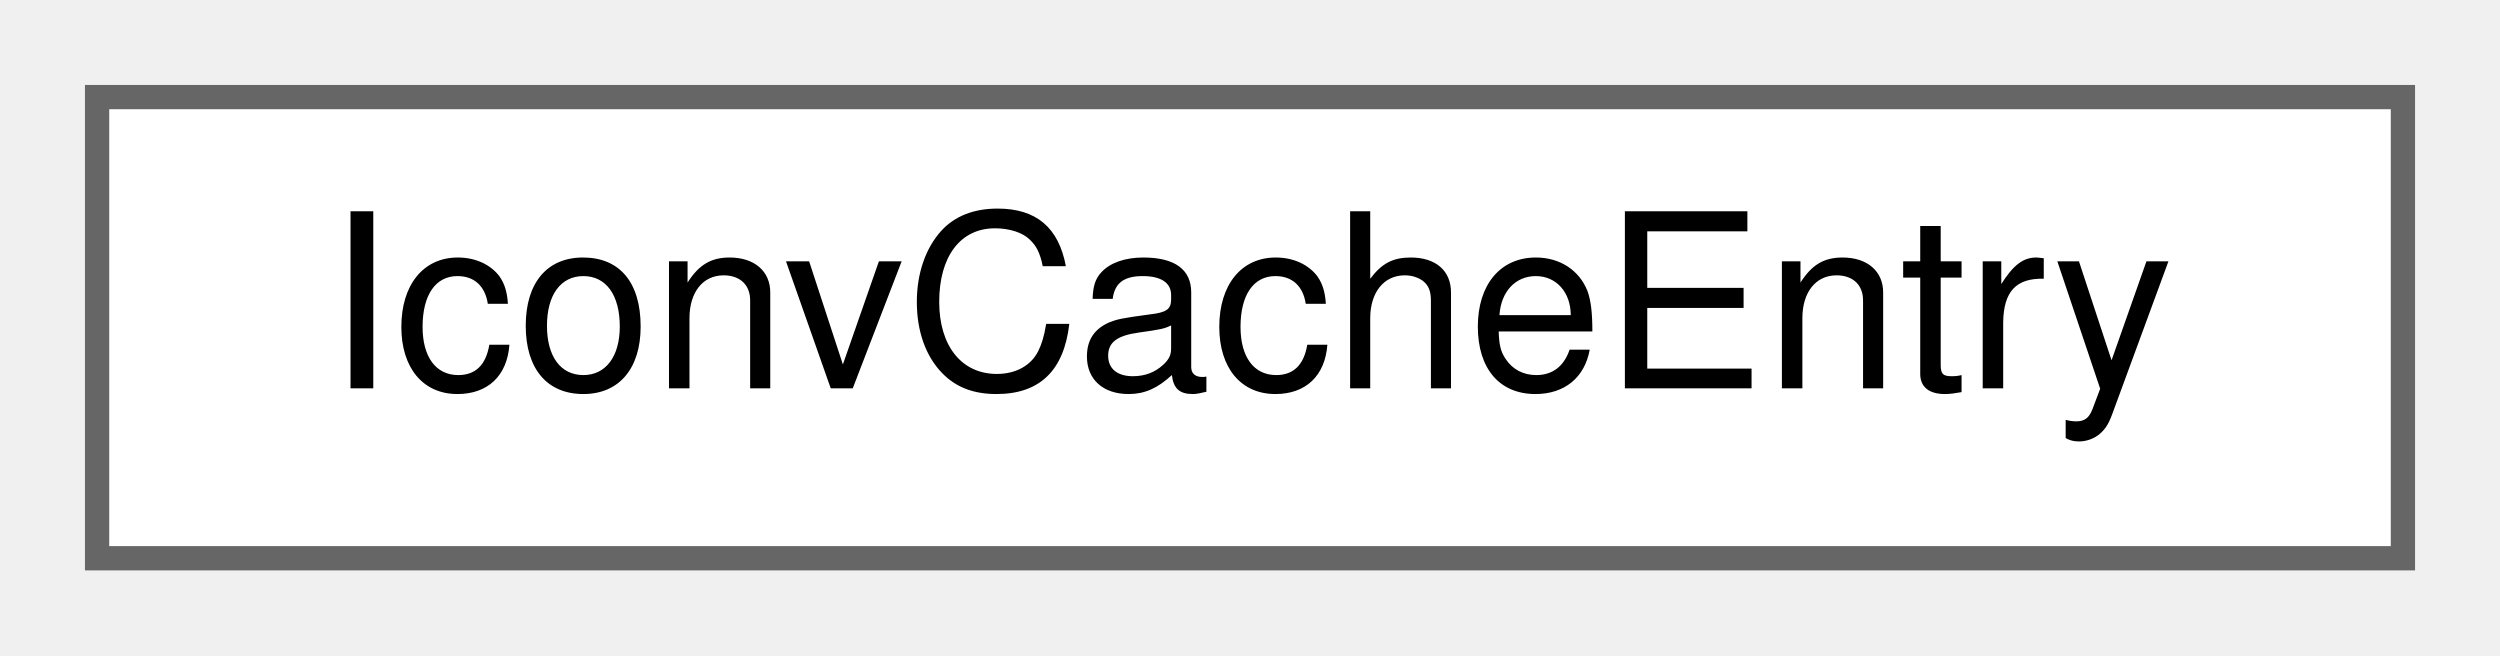
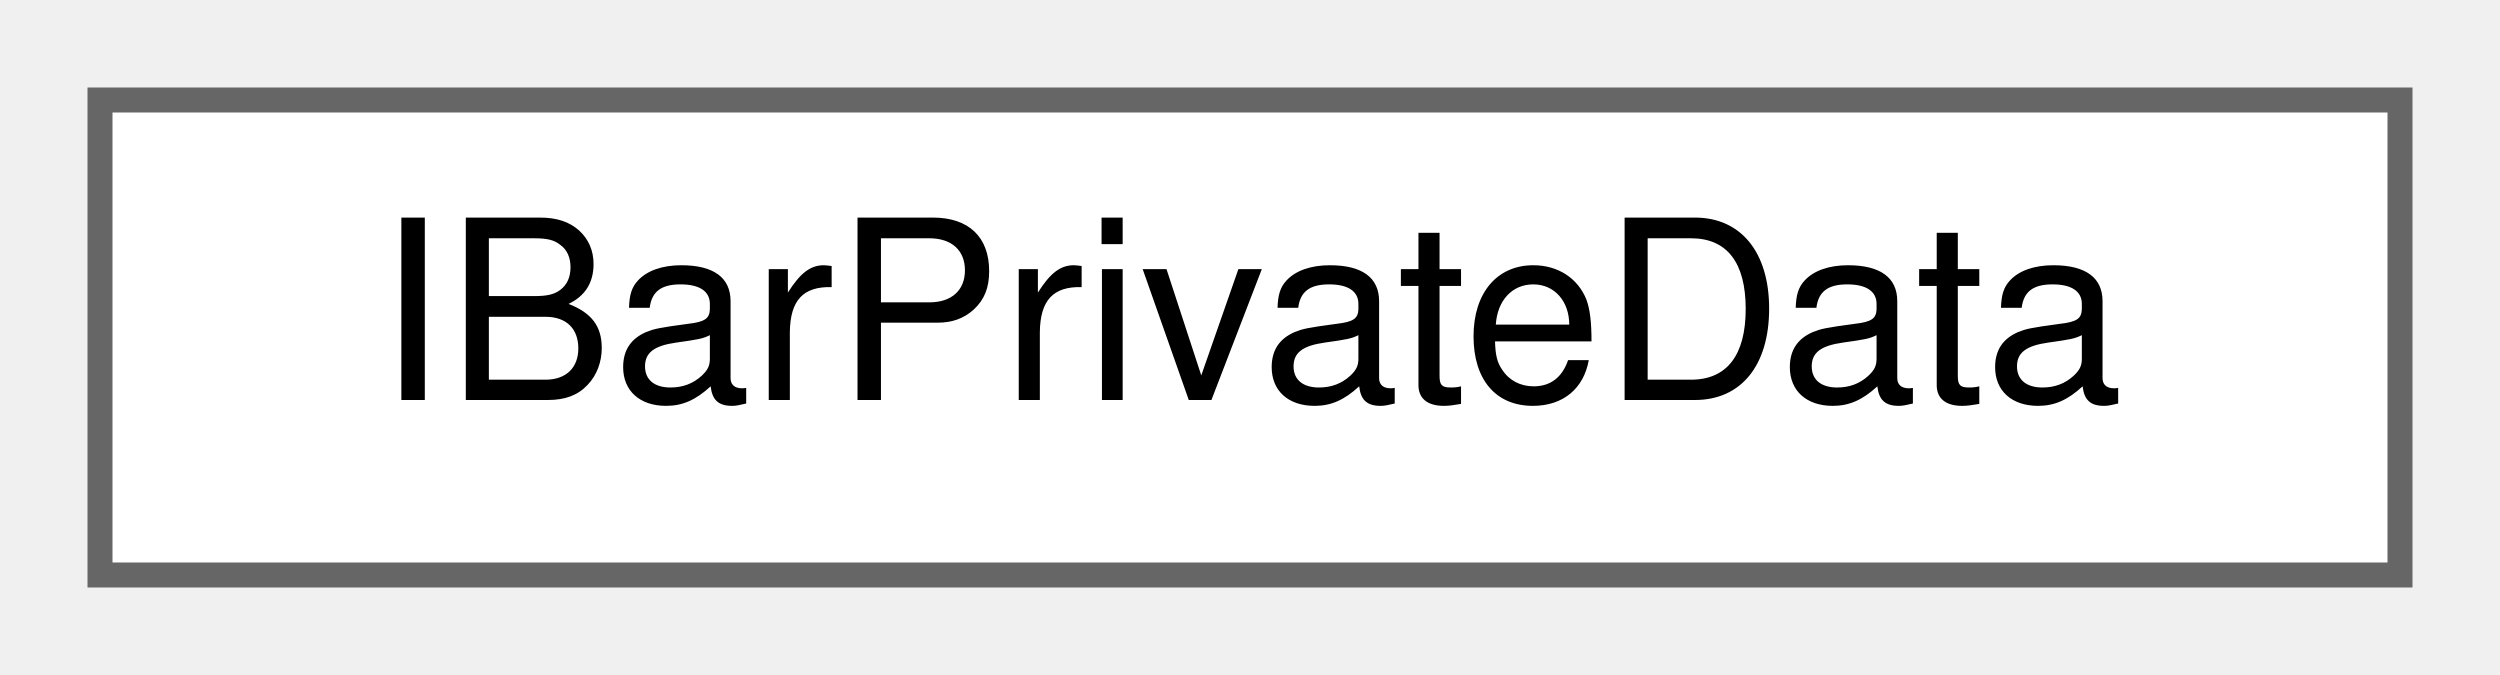
- <svg xmlns="http://www.w3.org/2000/svg" xmlns:xlink="http://www.w3.org/1999/xlink" width="103pt" height="27pt" viewBox="0.00 0.00 103.00 27.00">
+ <svg xmlns="http://www.w3.org/2000/svg" xmlns:xlink="http://www.w3.org/1999/xlink" width="100pt" height="27pt" viewBox="0.00 0.00 100.00 27.00">
  <g id="graph0" class="graph" transform="scale(1 1) rotate(0) translate(4 23)">
    <g id="node1" class="node">
      <g id="a_node1">
-         <a xlink:href="structIconvCacheEntry.html" target="_top" xlink:title="Cached iconv conversion descriptor.">
-           <polygon fill="white" stroke="#666666" points="95,-19 0,-19 0,0 95,0 95,-19" />
-           <text text-anchor="middle" x="47.5" y="-7" font-family="Helvetica,sans-Serif" font-size="10.00">IconvCacheEntry</text>
+         <a xlink:href="structIBarPrivateData.html" target="_top" xlink:title="Data to draw the Index Bar.">
+           <polygon fill="white" stroke="#666666" points="92,-19 0,-19 0,0 92,0 92,-19" />
+           <text text-anchor="middle" x="46" y="-7" font-family="Helvetica,sans-Serif" font-size="10.00">IBarPrivateData</text>
        </a>
      </g>
    </g>
  </g>
</svg>
